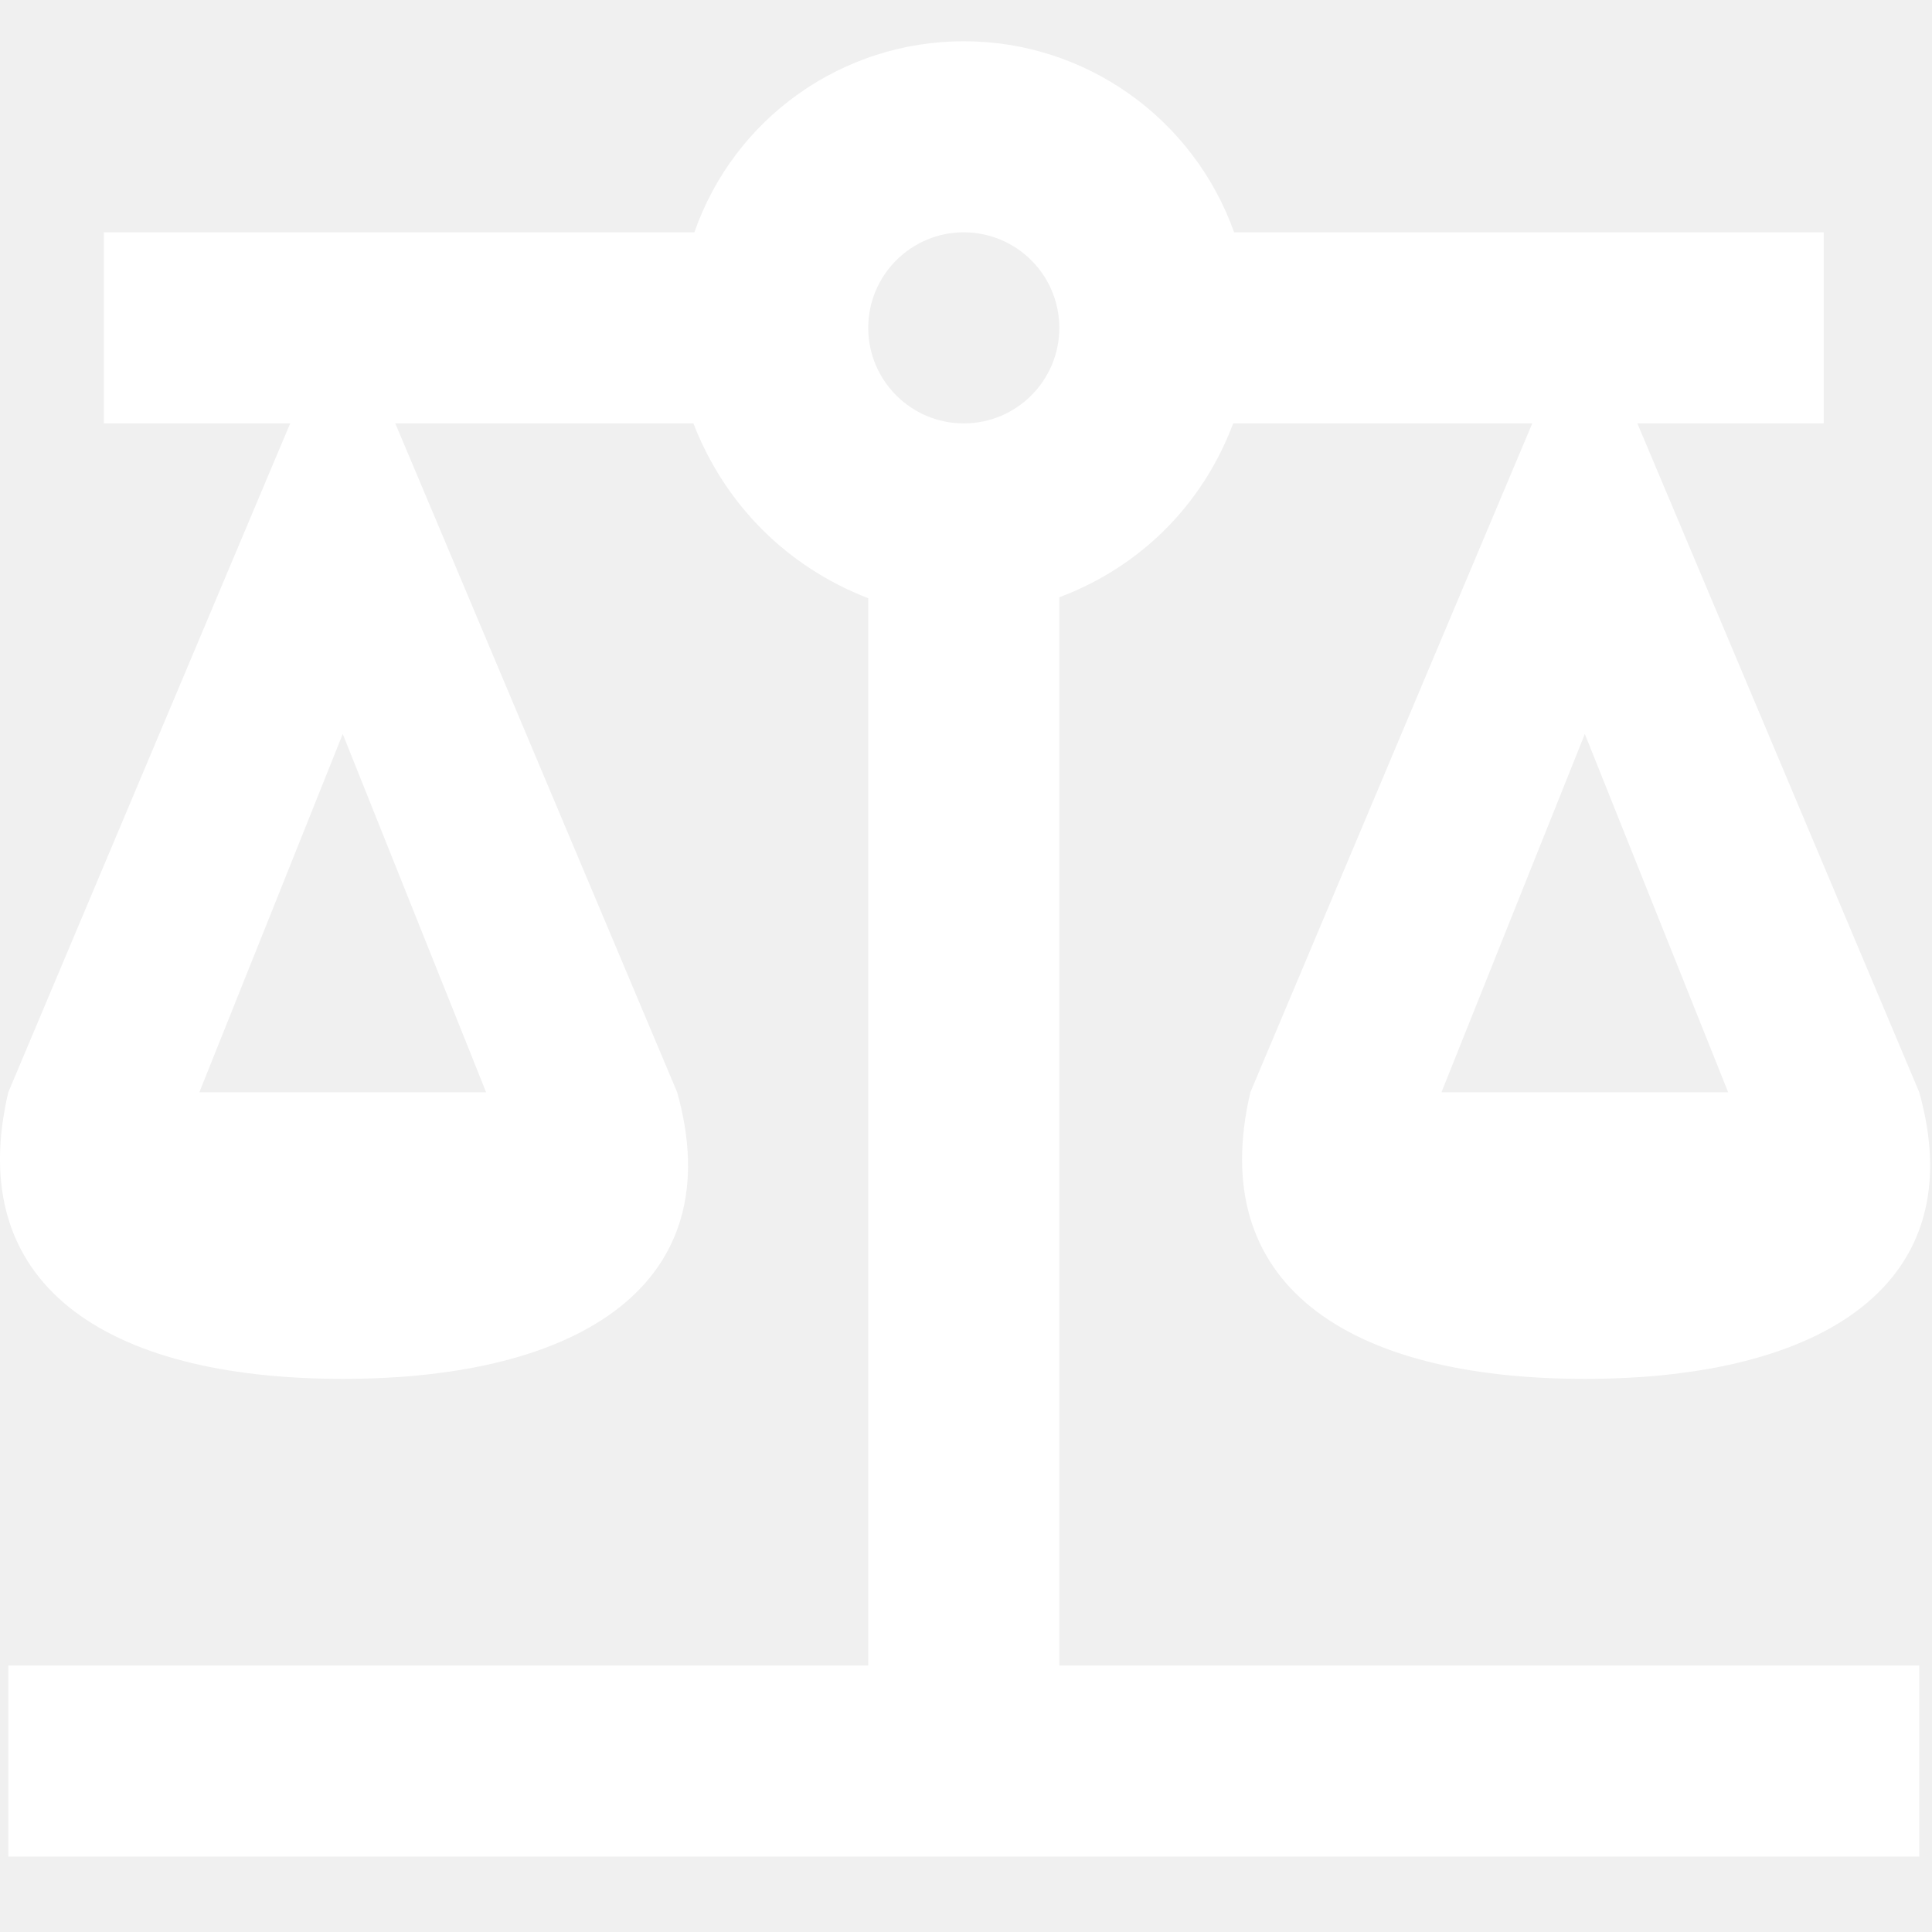
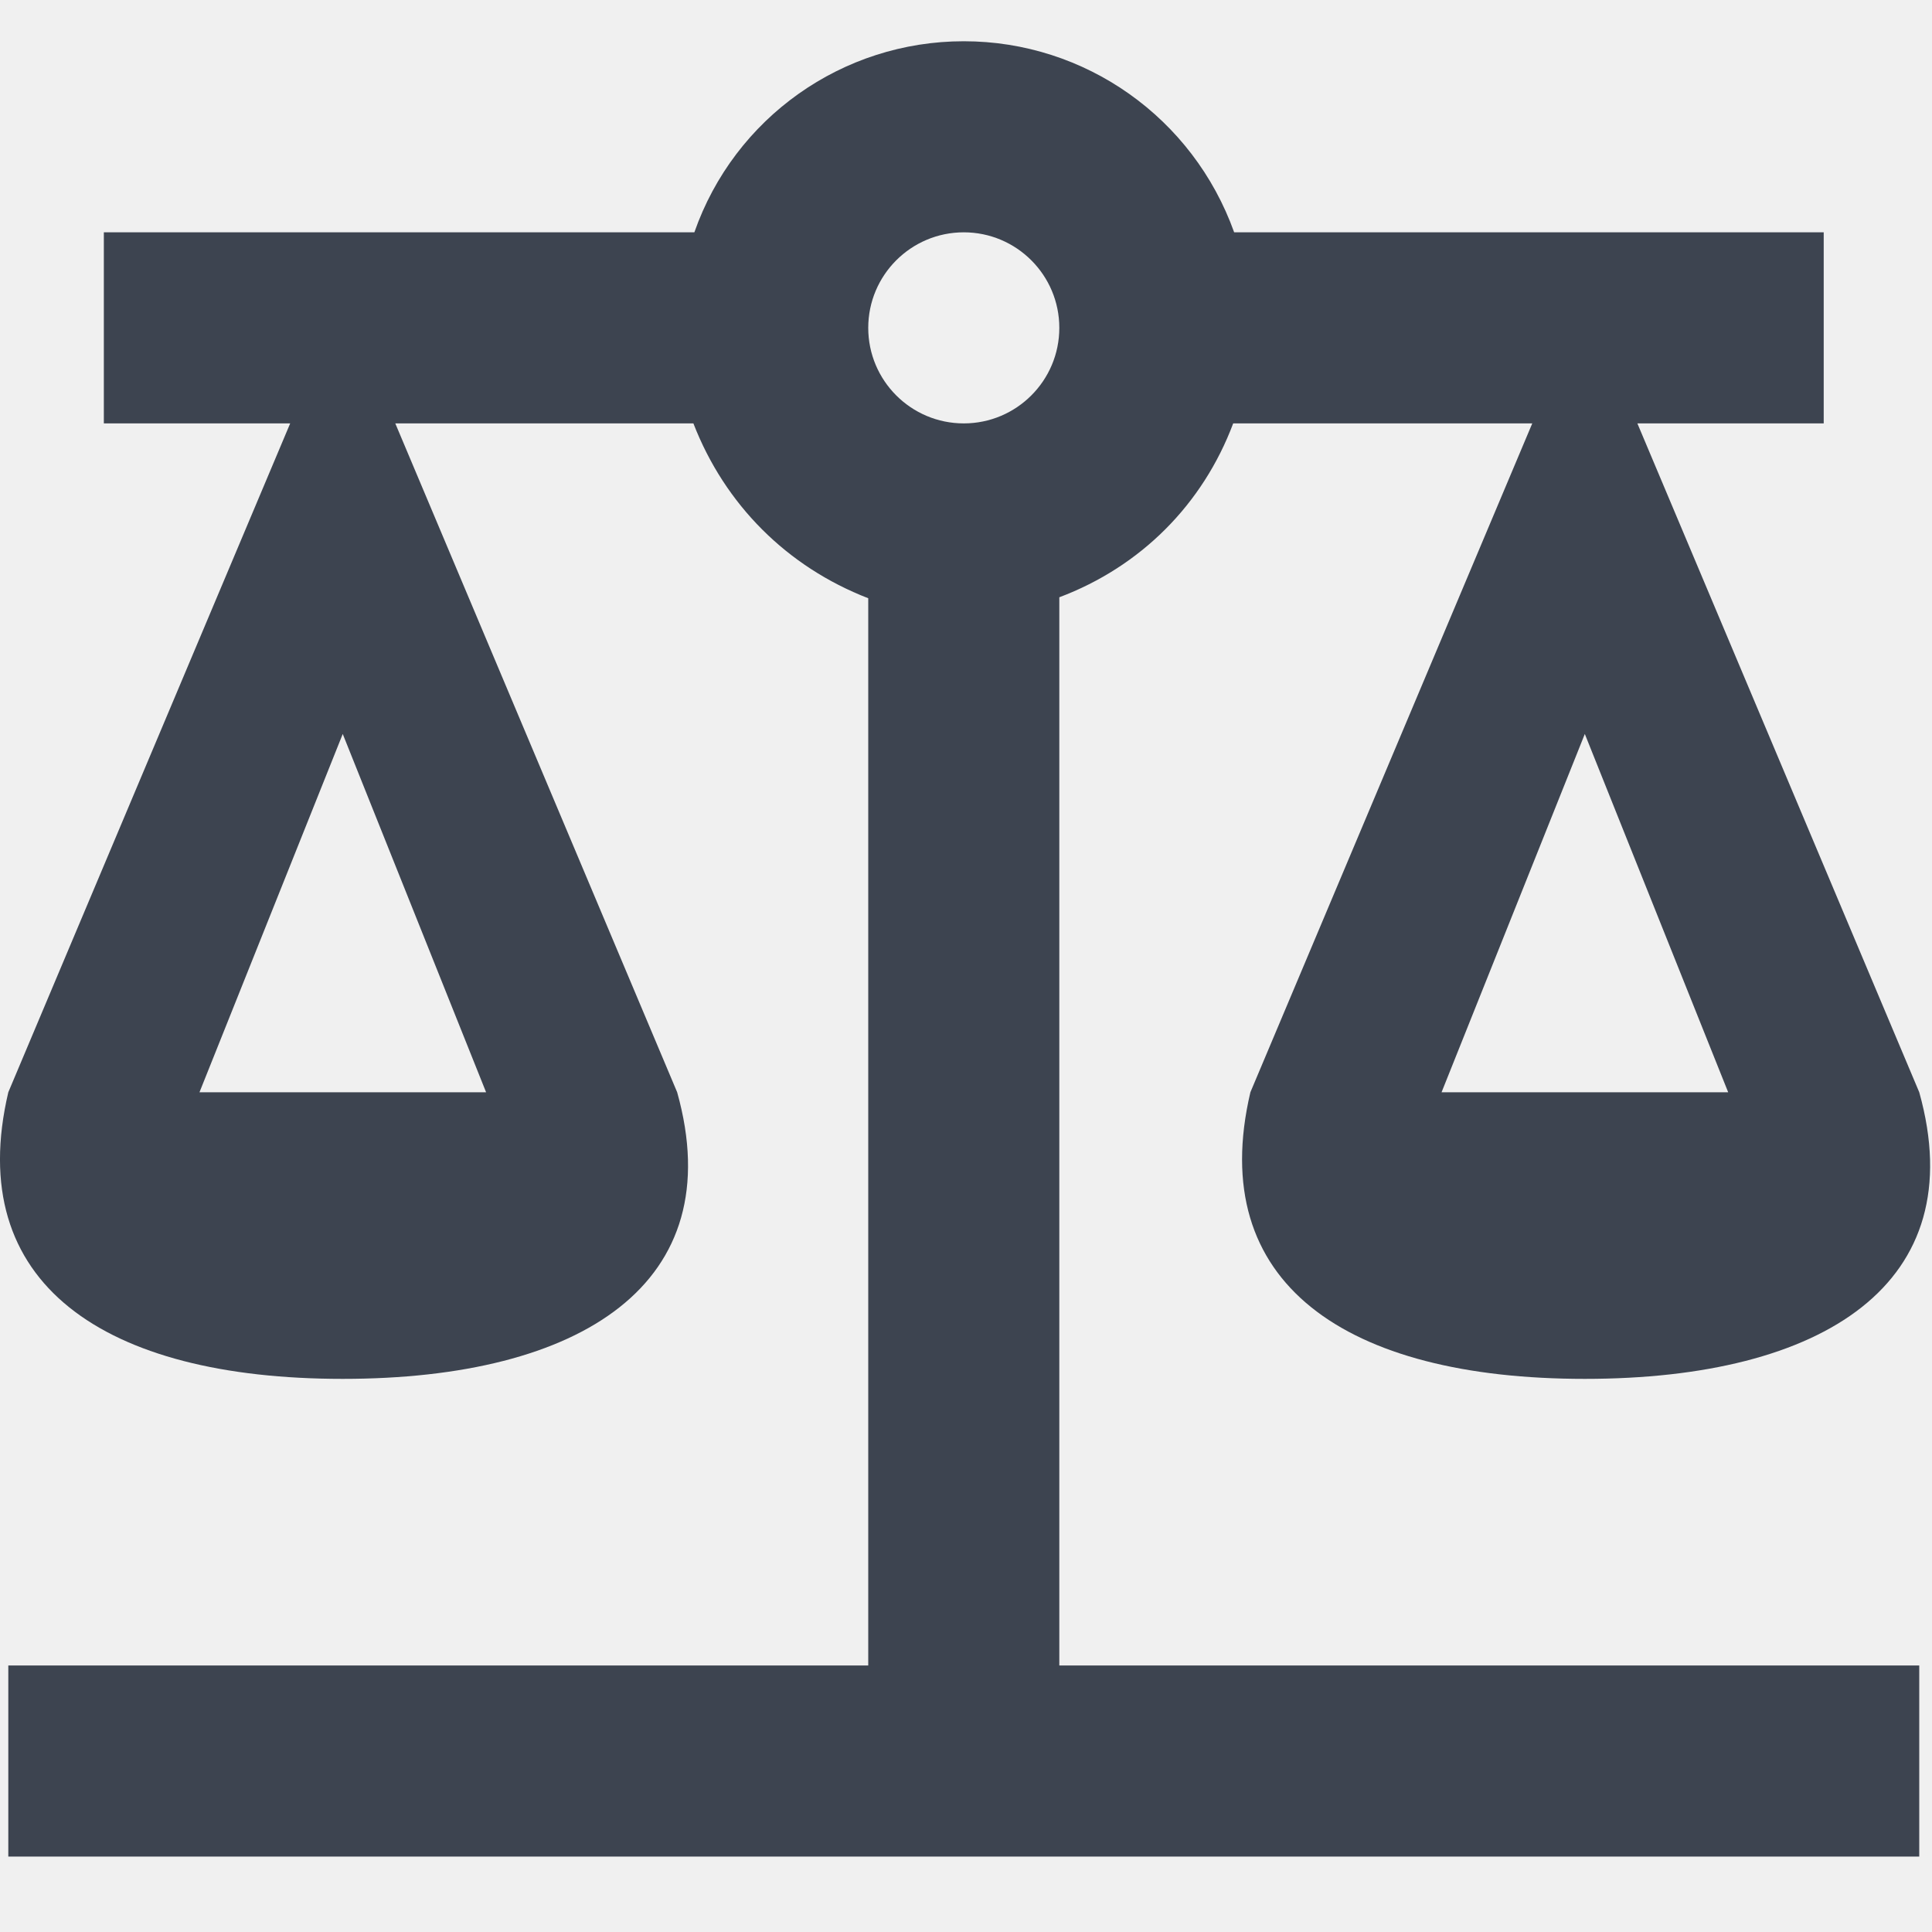
- <svg xmlns="http://www.w3.org/2000/svg" width="20px" height="20px" viewBox="0 0 20 20" version="1.1">
-   <defs />
-   <g id="Welcome" stroke="none" stroke-width="1" fill="none" fill-rule="evenodd">
-     <g id="MVP-Minimal-version" transform="translate(-1106, -20)" fill-rule="nonzero" fill="#FFFFFF">
-       <g id="#Top" transform="translate(24, 17)">
-         <path d="M1091.977,3.427 C1090.721,3.427 1089.603,4.218 1089.188,5.405 L1083.075,5.405 L1083.075,7.383 L1085.004,7.383 L1082.086,14.307 C1081.621,16.285 1083.075,17.274 1085.548,17.274 C1088.021,17.274 1089.564,16.285 1089.01,14.307 L1086.092,7.383 L1089.178,7.383 C1089.504,8.224 1090.147,8.867 1090.988,9.193 L1090.988,20.241 L1082.086,20.241 L1082.086,22.219 L1101.868,22.219 L1101.868,20.241 L1092.966,20.241 L1092.966,9.183 C1093.807,8.867 1094.45,8.224 1094.766,7.383 L1097.862,7.383 L1094.944,14.307 C1094.479,16.285 1095.933,17.274 1098.406,17.274 C1100.879,17.274 1102.422,16.285 1101.868,14.307 L1098.95,7.383 L1100.879,7.383 L1100.879,5.405 L1094.776,5.405 C1094.351,4.218 1093.233,3.427 1091.977,3.427 L1091.977,3.427 Z M1091.977,5.405 C1092.523,5.405 1092.966,5.848 1092.966,6.394 C1092.966,6.94 1092.523,7.383 1091.977,7.383 C1091.431,7.383 1090.988,6.94 1090.988,6.394 C1090.988,5.848 1091.431,5.405 1091.977,5.405 L1091.977,5.405 Z M1085.548,10.598 L1087.032,14.307 L1084.064,14.307 L1085.548,10.598 L1085.548,10.598 Z M1098.406,10.598 L1099.89,14.307 L1096.922,14.307 L1098.406,10.598 Z" id="Shape" />
-       </g>
-     </g>
-   </g>
+ <svg xmlns="http://www.w3.org/2000/svg" height="20" viewBox="0 0 20 20" width="20">
+   <path d="m1091.977 3.427c-1.256 0-2.374.791-2.789 1.978h-6.113v1.978h1.929l-2.918 6.924c-.465 1.978.989 2.967 3.462 2.967 2.473 0 4.016-.989 3.462-2.967l-2.918-6.924h3.086c.326.841.969 1.484 1.81 1.81v11.048h-8.902v1.978h19.782v-1.978h-8.902v-11.058c.841-.317 1.484-.959 1.8-1.8h3.096l-2.918 6.924c-.465 1.978.989 2.967 3.462 2.967s4.016-.989 3.462-2.967l-2.918-6.924h1.929v-1.978h-6.103c-.425-1.187-1.543-1.978-2.799-1.978zm0 1.978c.546 0 .989.443.989.989 0 .546-.443.989-.989.989-.546 0-.989-.443-.989-.989 0-.546.443-.989.989-.989zm-6.429 5.193 1.484 3.709h-2.967zm12.858 0 1.484 3.709h-2.967z" fill="#3d4450" transform="translate(-1082 -3)" />
</svg>
